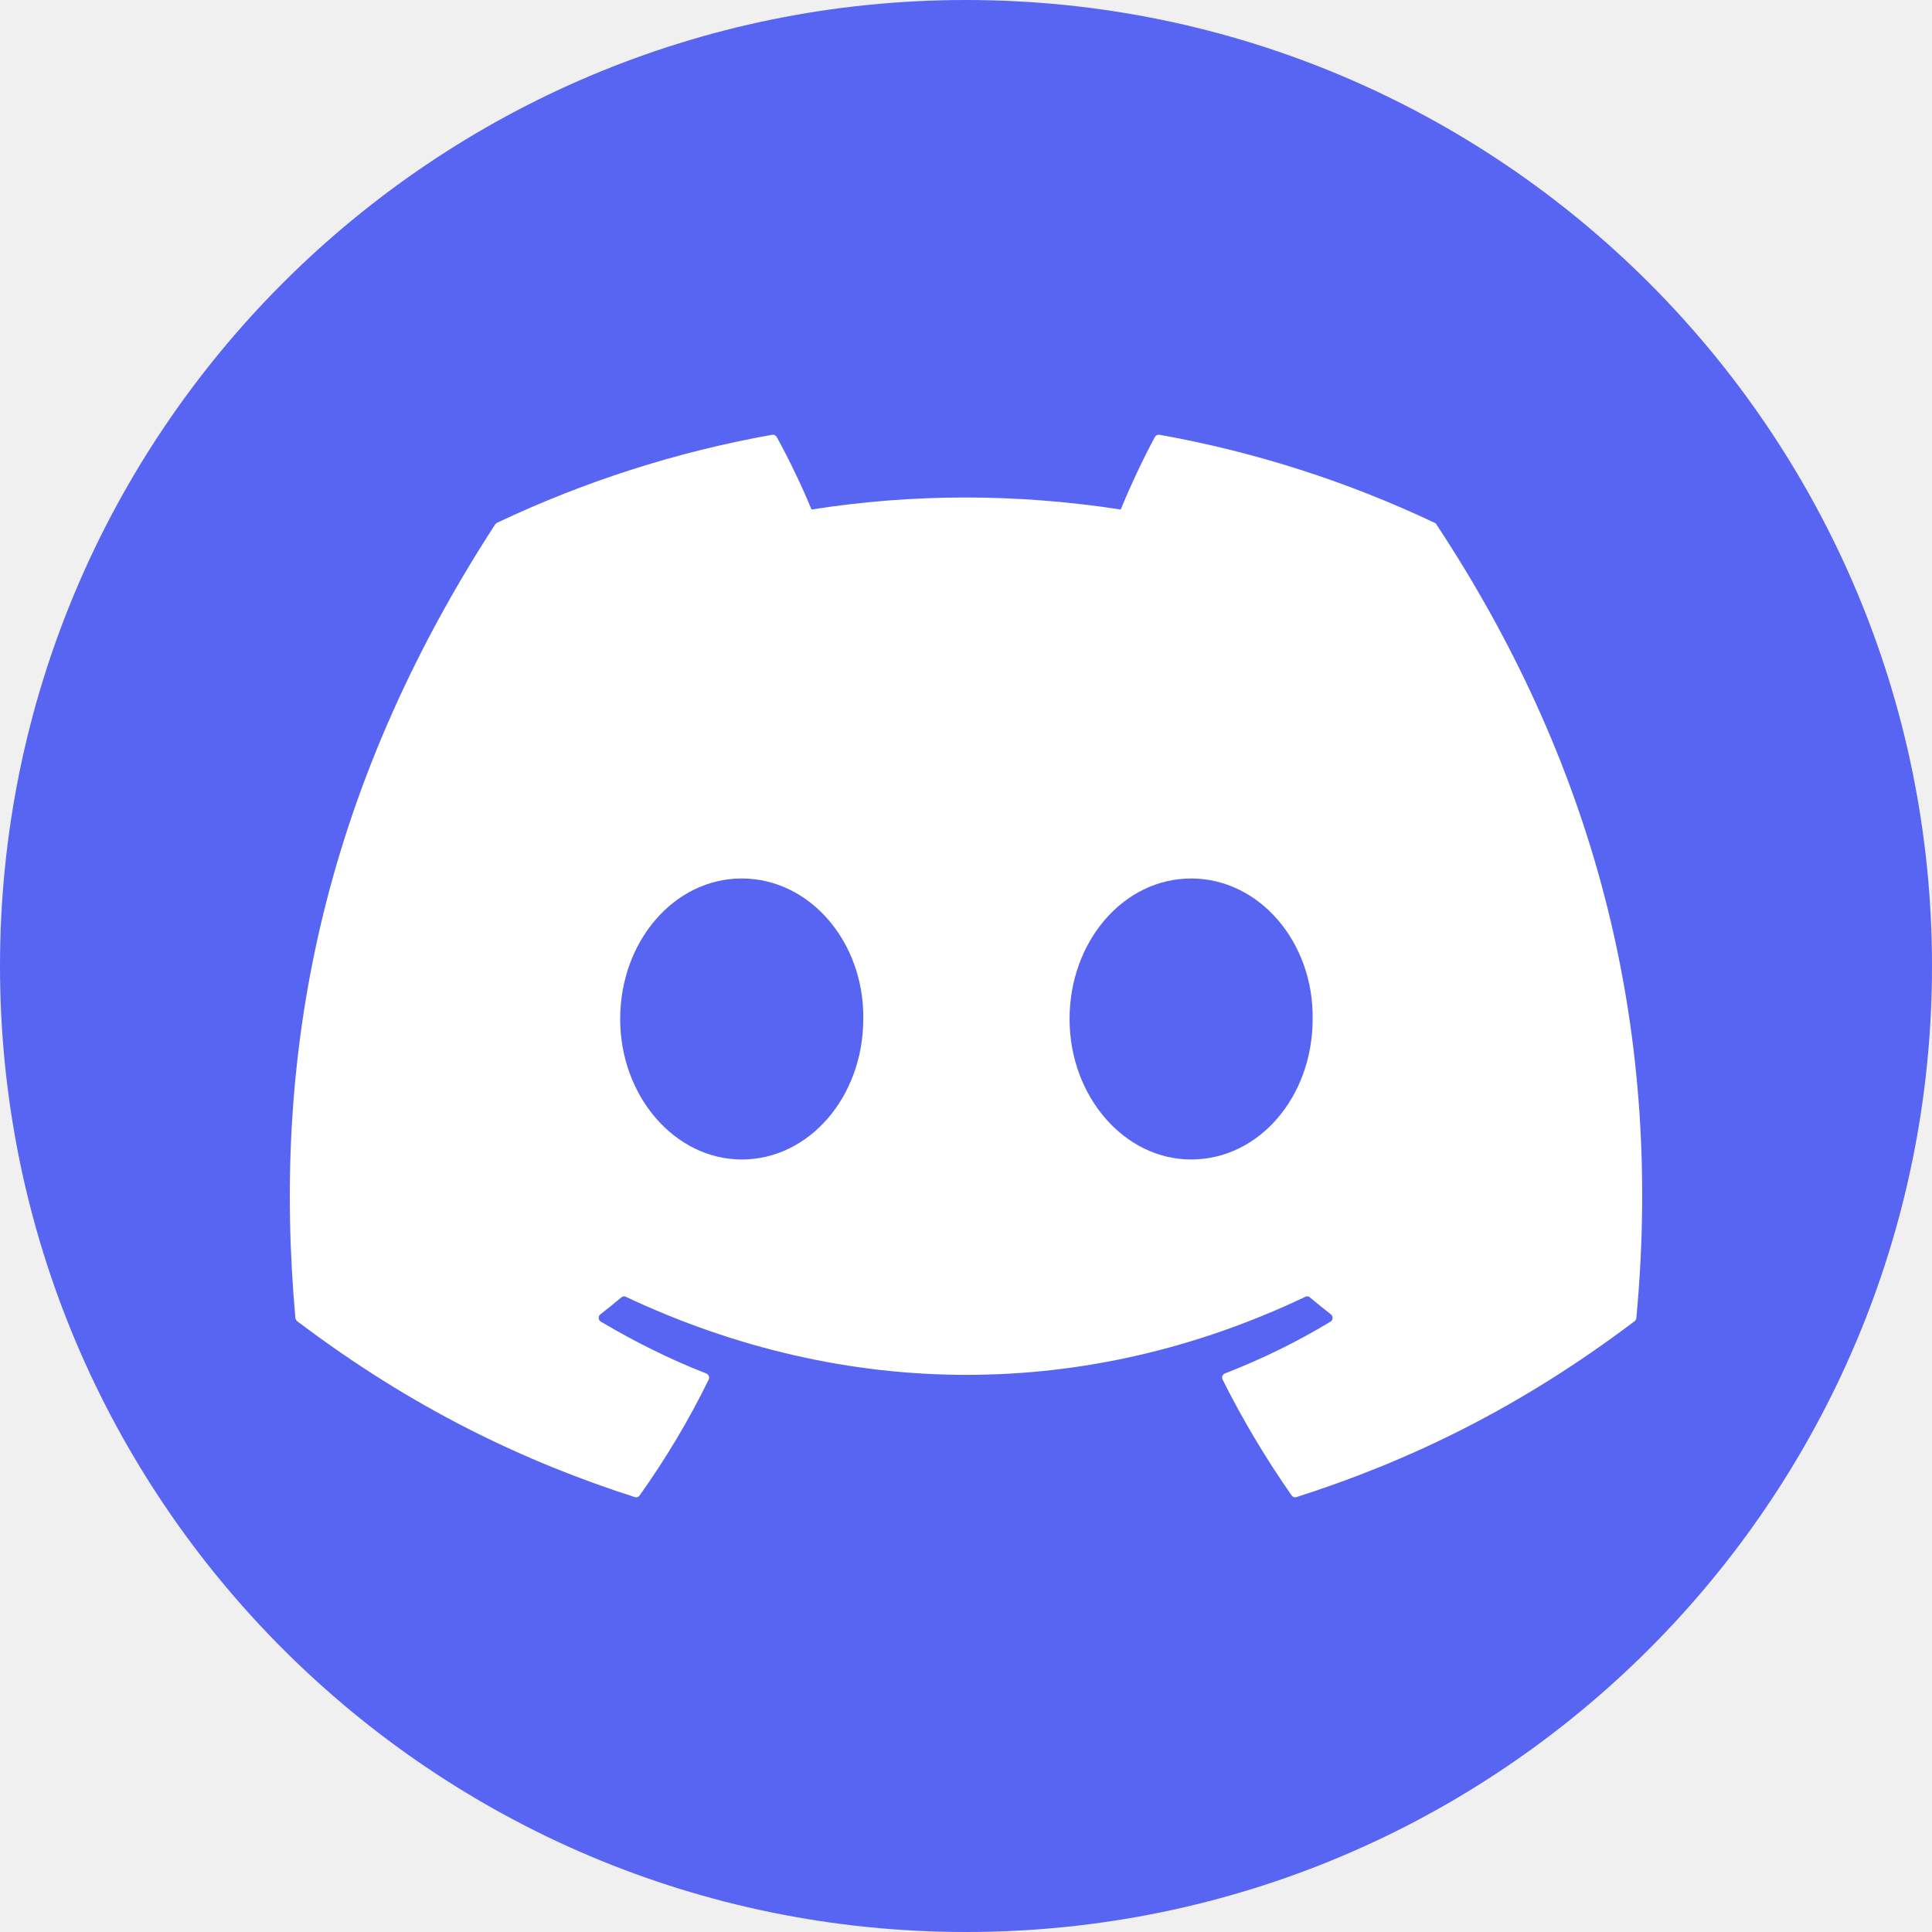
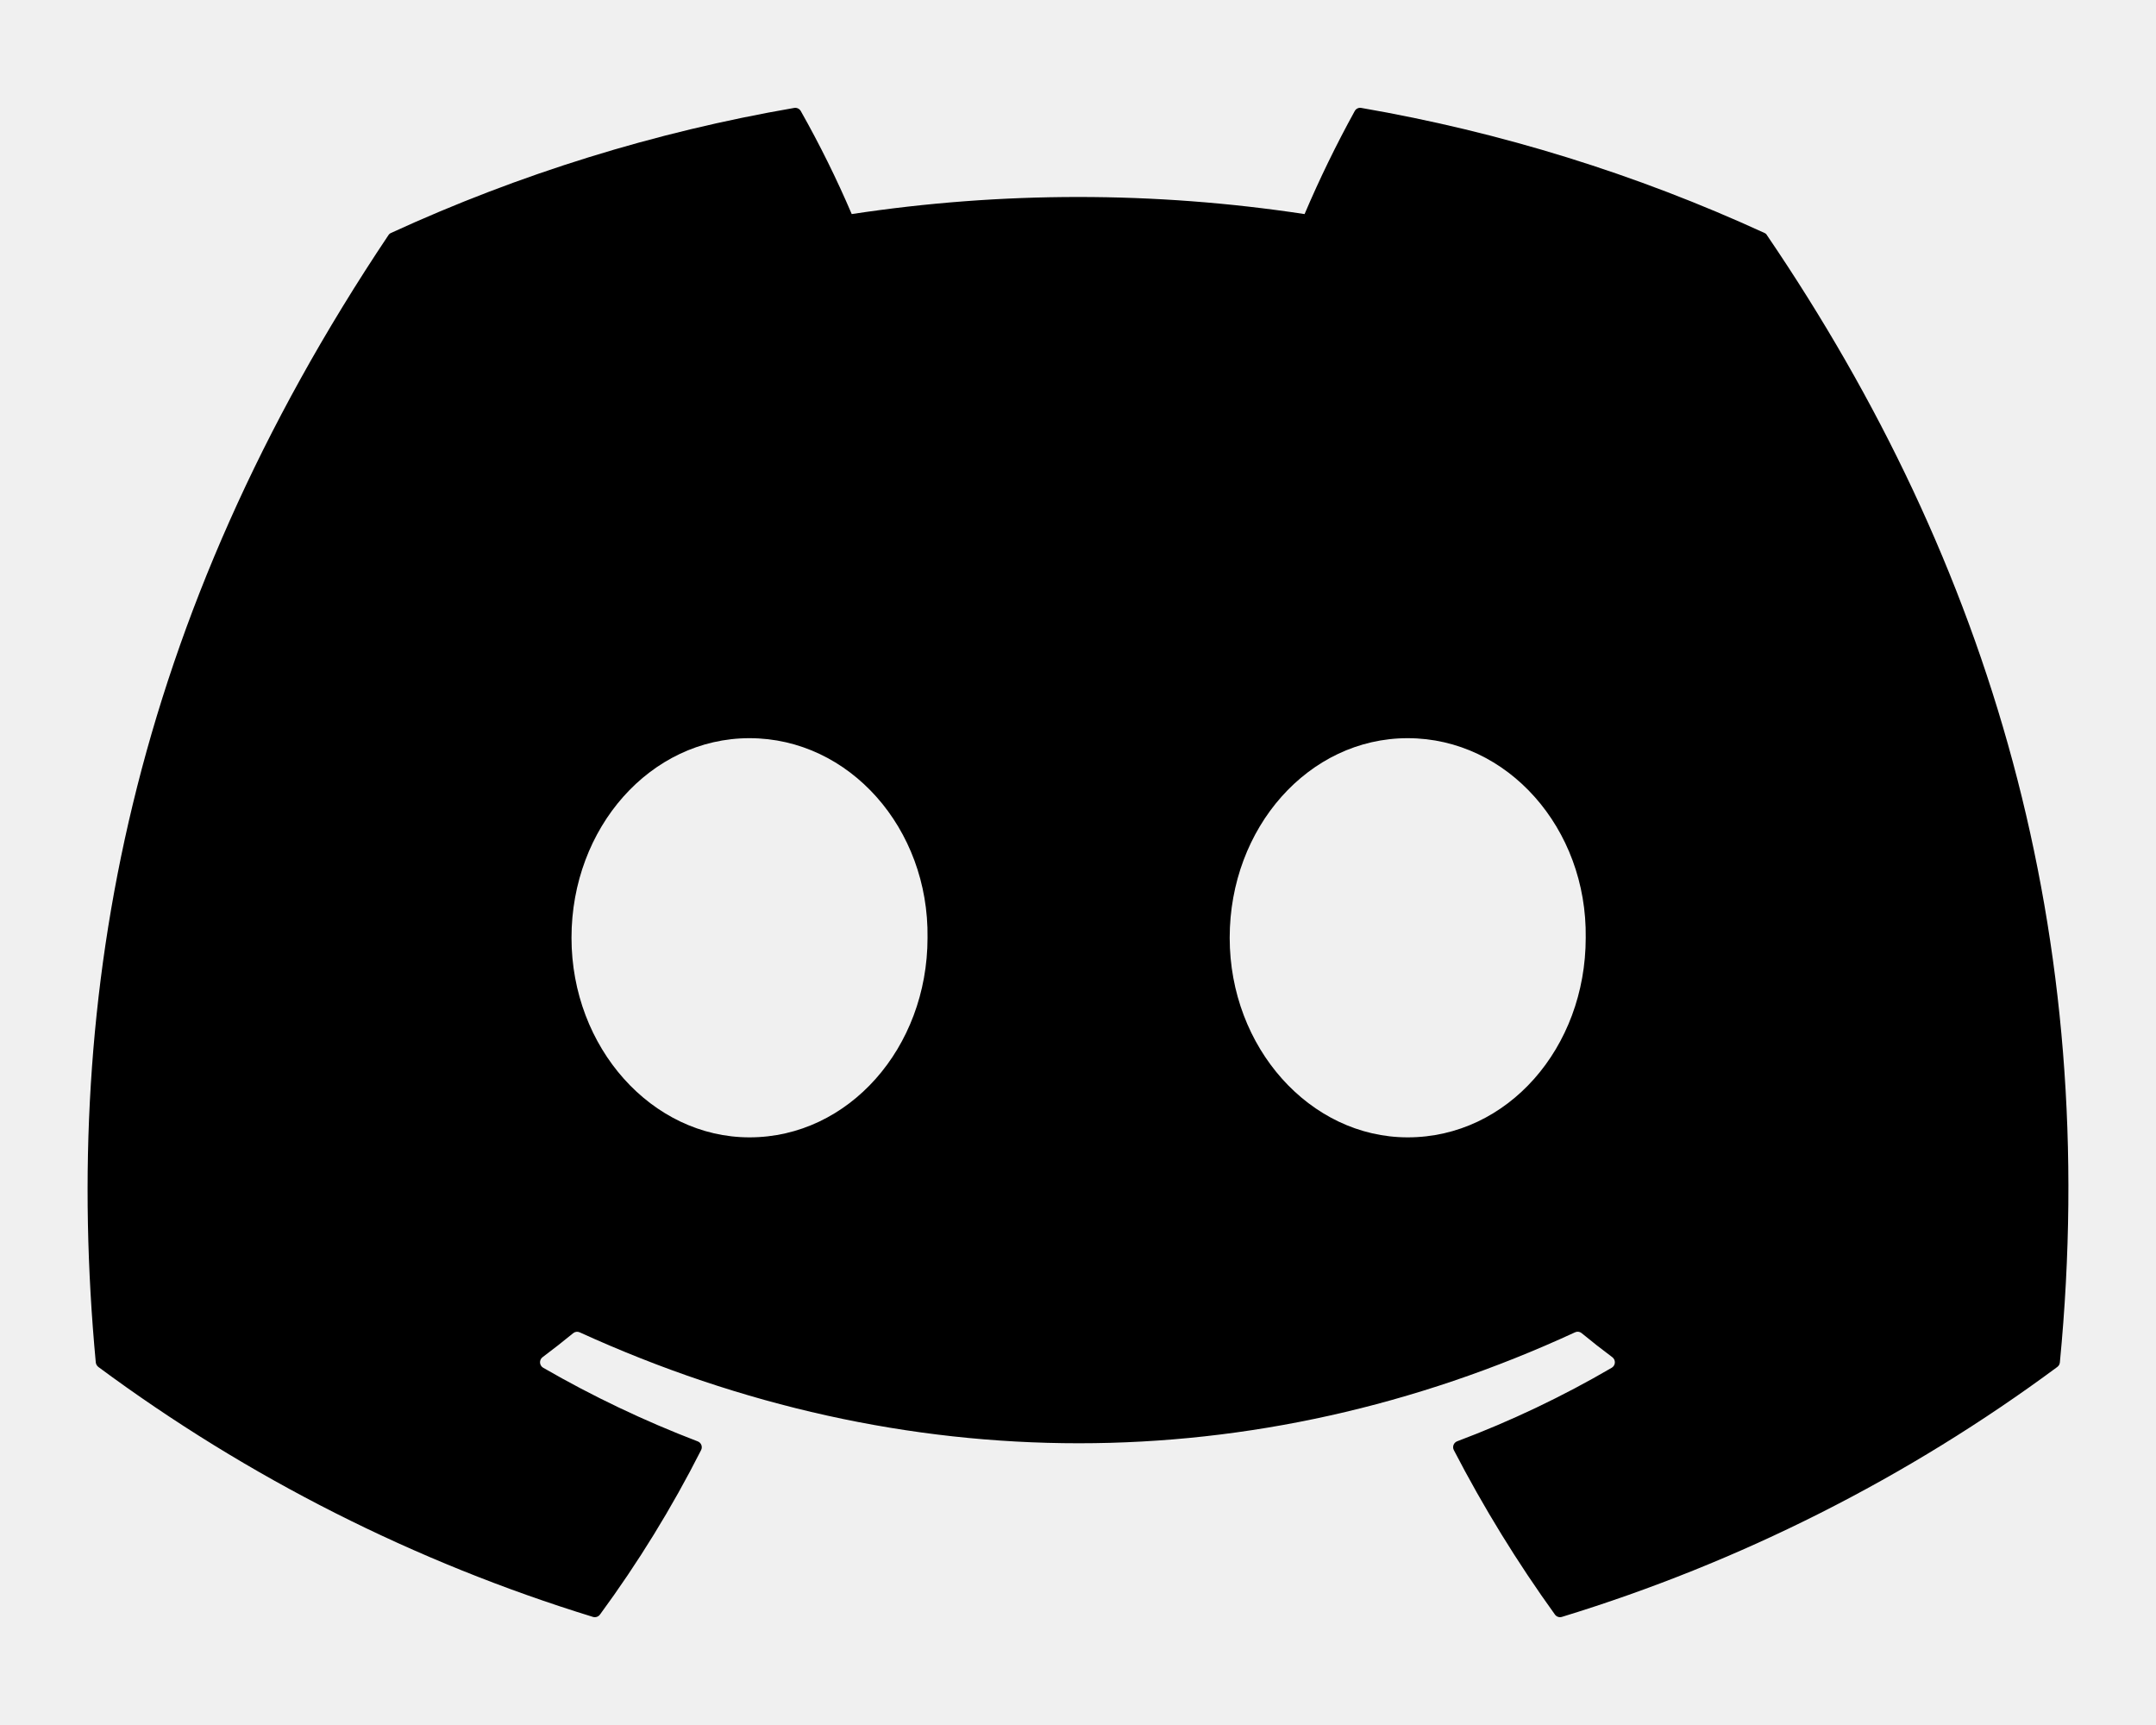
- <svg xmlns="http://www.w3.org/2000/svg" width="40" height="40" viewBox="0 0 40 40" fill="none">
-   <rect width="40" height="40" rx="20" fill="#5865F2" />
-   <path d="M29.703 10.824C27.919 9.98 26.005 9.358 24.004 9.001C23.967 8.995 23.931 9.012 23.912 9.046C23.666 9.497 23.393 10.086 23.203 10.549C21.05 10.217 18.909 10.217 16.801 10.549C16.61 10.076 16.328 9.497 16.081 9.046C16.062 9.013 16.026 8.996 15.989 9.001C13.989 9.357 12.075 9.978 10.29 10.824C10.274 10.831 10.261 10.842 10.252 10.857C6.622 16.447 5.628 21.9 6.116 27.285C6.118 27.312 6.132 27.337 6.152 27.353C8.547 29.166 10.867 30.266 13.144 30.996C13.18 31.008 13.219 30.994 13.242 30.963C13.781 30.205 14.261 29.405 14.672 28.564C14.697 28.515 14.674 28.457 14.624 28.437C13.862 28.14 13.137 27.776 12.44 27.364C12.384 27.331 12.38 27.25 12.431 27.211C12.578 27.097 12.725 26.979 12.865 26.86C12.89 26.838 12.925 26.834 12.955 26.848C17.538 29.004 22.498 29.004 27.027 26.848C27.057 26.833 27.092 26.837 27.118 26.859C27.259 26.978 27.405 27.097 27.553 27.211C27.604 27.25 27.601 27.331 27.546 27.364C26.848 27.785 26.123 28.14 25.36 28.436C25.311 28.456 25.288 28.515 25.313 28.564C25.733 29.404 26.213 30.203 26.742 30.962C26.764 30.994 26.804 31.008 26.84 30.996C29.128 30.266 31.448 29.166 33.843 27.353C33.864 27.337 33.877 27.313 33.879 27.286C34.463 21.06 32.902 15.652 29.74 10.858C29.732 10.842 29.719 10.831 29.703 10.824ZM15.357 24.006C13.977 24.006 12.84 22.701 12.84 21.097C12.84 19.494 13.955 18.188 15.357 18.188C16.769 18.188 17.895 19.505 17.873 21.097C17.873 22.701 16.758 24.006 15.357 24.006ZM24.66 24.006C23.281 24.006 22.144 22.701 22.144 21.097C22.144 19.494 23.259 18.188 24.66 18.188C26.073 18.188 27.199 19.505 27.177 21.097C27.177 22.701 26.073 24.006 24.66 24.006Z" fill="white" />
+ <svg xmlns="http://www.w3.org/2000/svg" viewBox="0 0 640 512">
+   <path fill="currentColor" d="M524.531,69.836a1.5,1.5,0,0,0-.764-.7A485.065,485.065,0,0,0,404.081,32.03a1.816,1.816,0,0,0-1.923.91,337.461,337.461,0,0,0-14.9,30.6,447.848,447.848,0,0,0-134.426,0,309.541,309.541,0,0,0-15.135-30.6,1.89,1.89,0,0,0-1.924-.91A483.689,483.689,0,0,0,116.085,69.137a1.712,1.712,0,0,0-.788.676C39.068,183.651,18.186,294.69,28.43,404.354a2.016,2.016,0,0,0,.765,1.375A487.666,487.666,0,0,0,176.02,479.918a1.9,1.9,0,0,0,2.063-.676A348.2,348.2,0,0,0,208.12,430.4a1.86,1.86,0,0,0-1.019-2.588,321.173,321.173,0,0,1-45.868-21.853,1.885,1.885,0,0,1-.185-3.126c3.082-2.309,6.166-4.711,9.109-7.137a1.819,1.819,0,0,1,1.9-.256c96.229,43.917,200.41,43.917,295.5,0a1.812,1.812,0,0,1,1.924.233c2.944,2.426,6.027,4.851,9.132,7.16a1.884,1.884,0,0,1-.162,3.126,301.407,301.407,0,0,1-45.89,21.83,1.875,1.875,0,0,0-1,2.611,391.055,391.055,0,0,0,30.014,48.815,1.864,1.864,0,0,0,2.063.7A486.048,486.048,0,0,0,610.7,405.729a1.882,1.882,0,0,0,.765-1.352C623.729,277.594,590.933,167.465,524.531,69.836ZM222.491,337.58c-28.972,0-52.844-26.587-52.844-59.239S193.056,219.1,222.491,219.1c29.665,0,53.306,26.82,52.843,59.239C275.334,310.993,251.924,337.58,222.491,337.58Zm195.38,0c-28.971,0-52.843-26.587-52.843-59.239S388.437,219.1,417.871,219.1c29.667,0,53.307,26.82,52.844,59.239C470.715,310.993,447.538,337.58,417.871,337.58Z" />
</svg>
